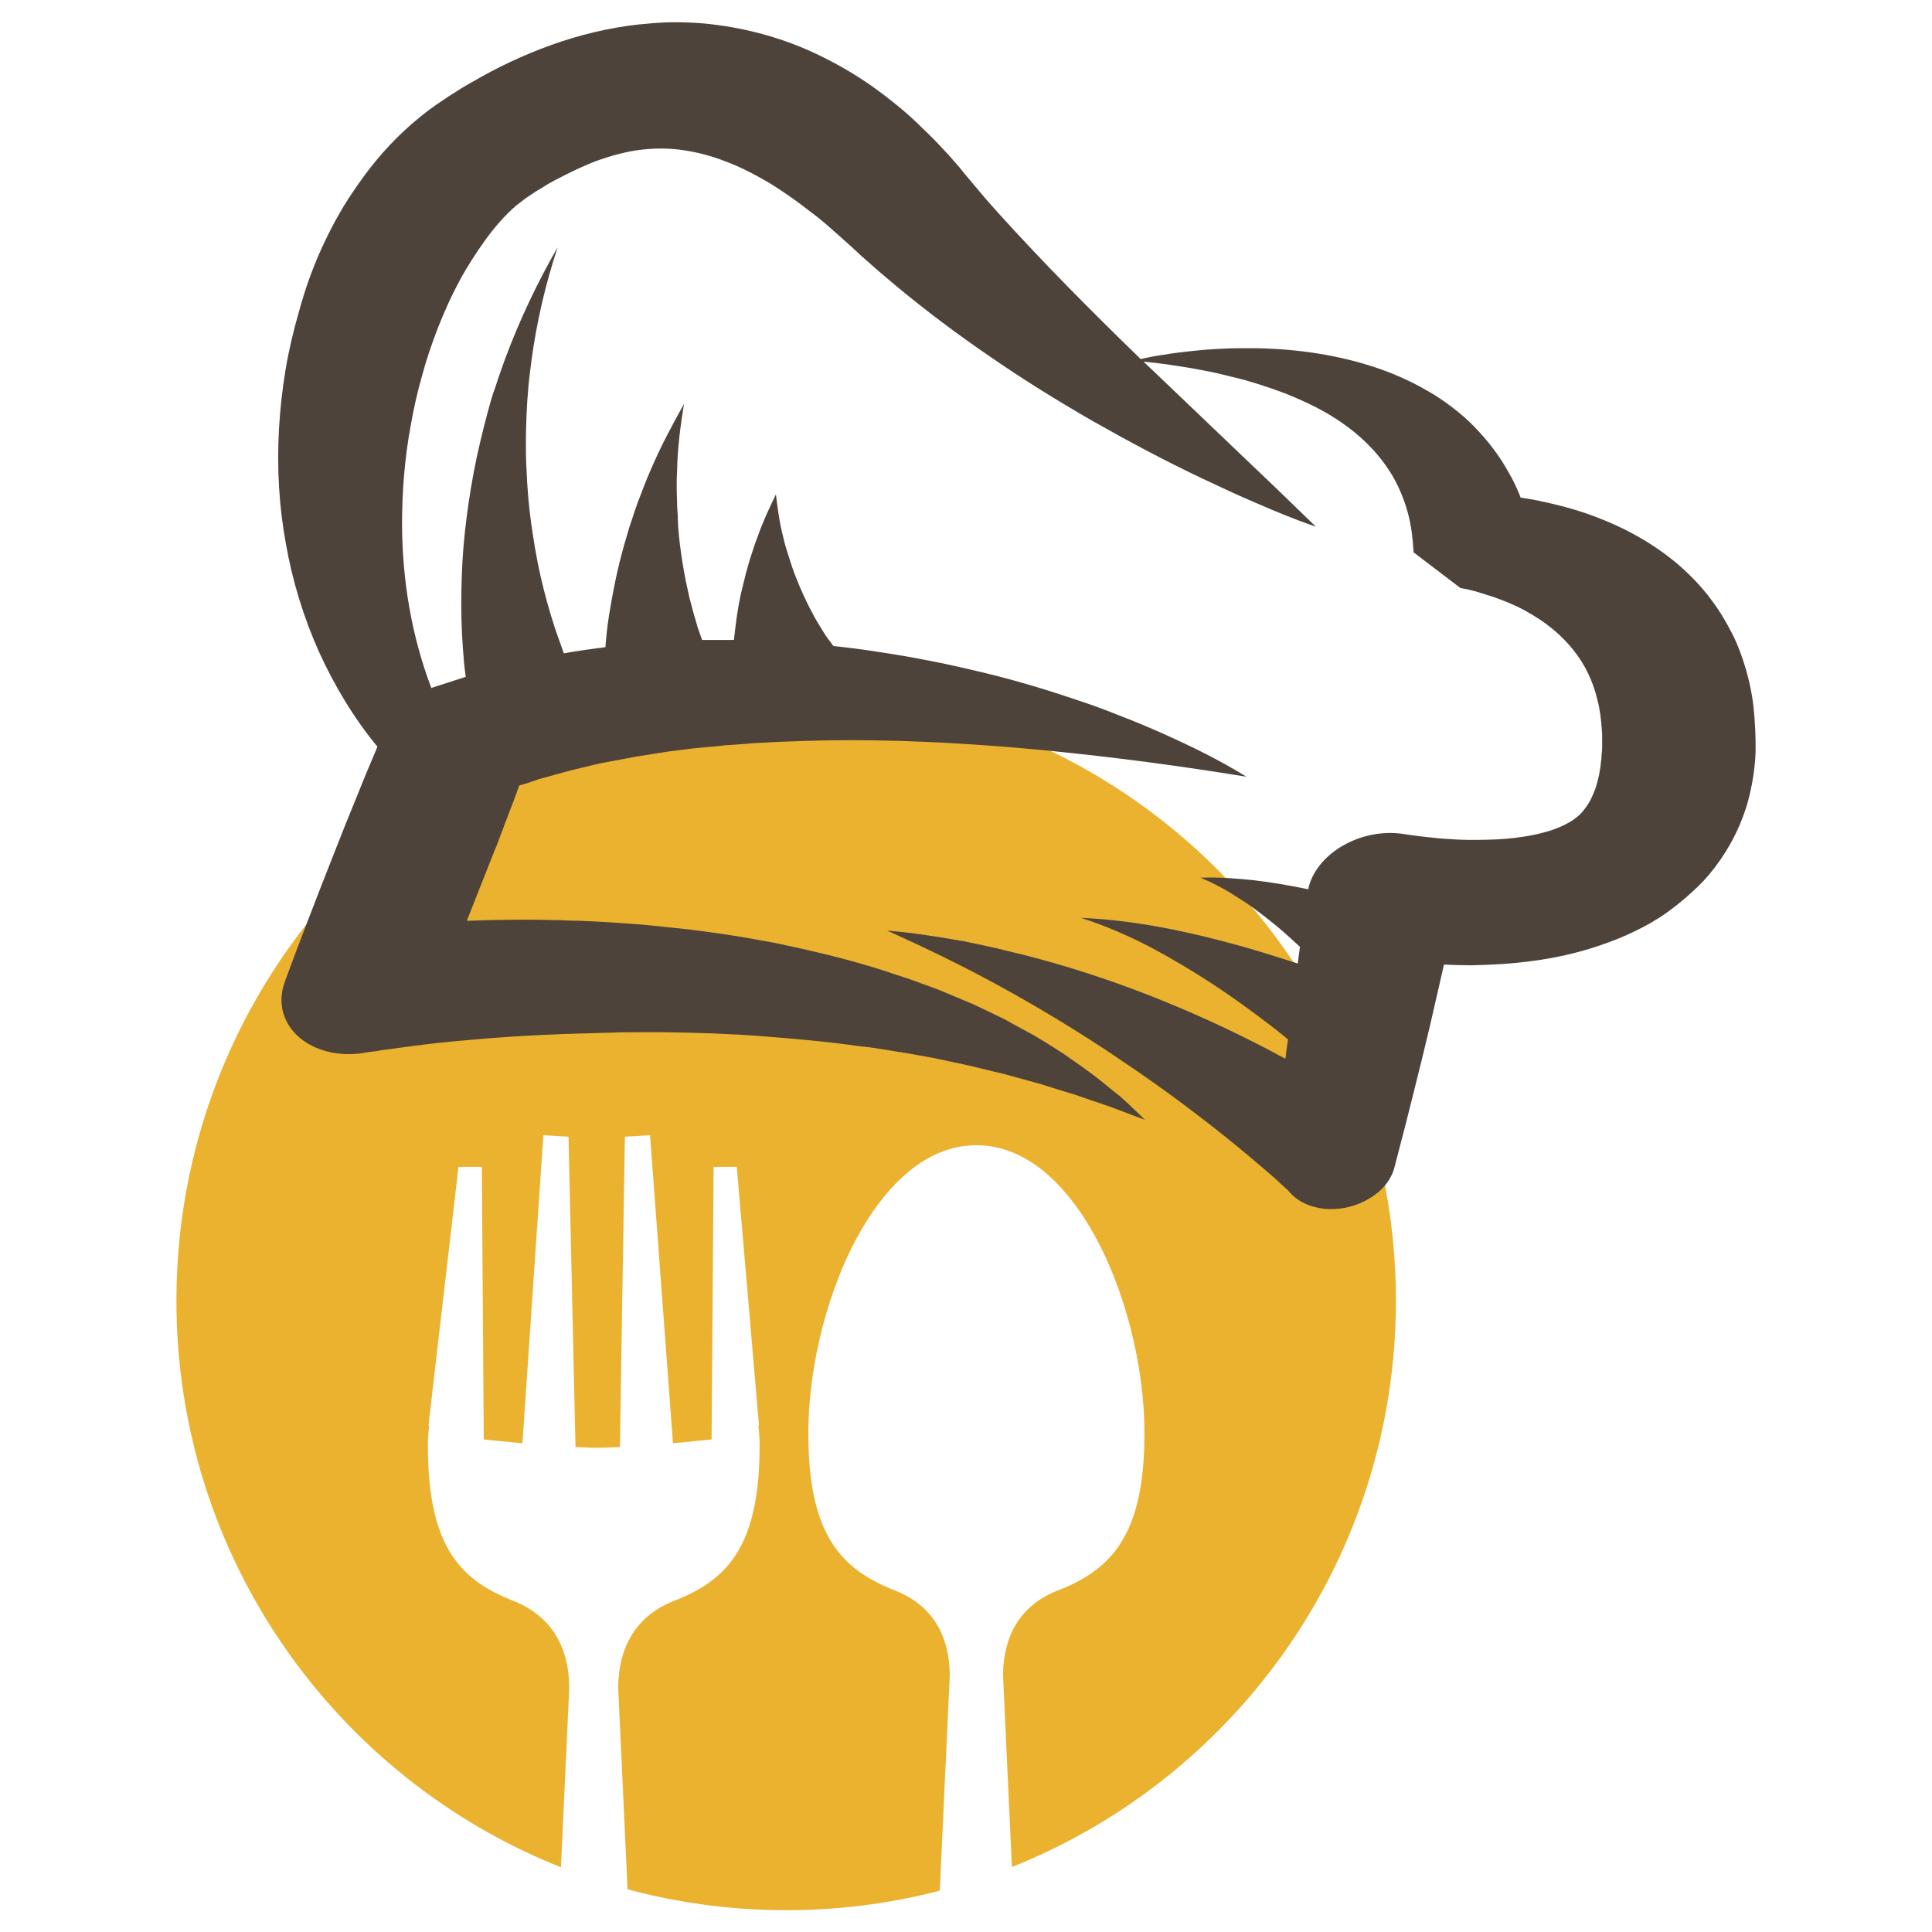
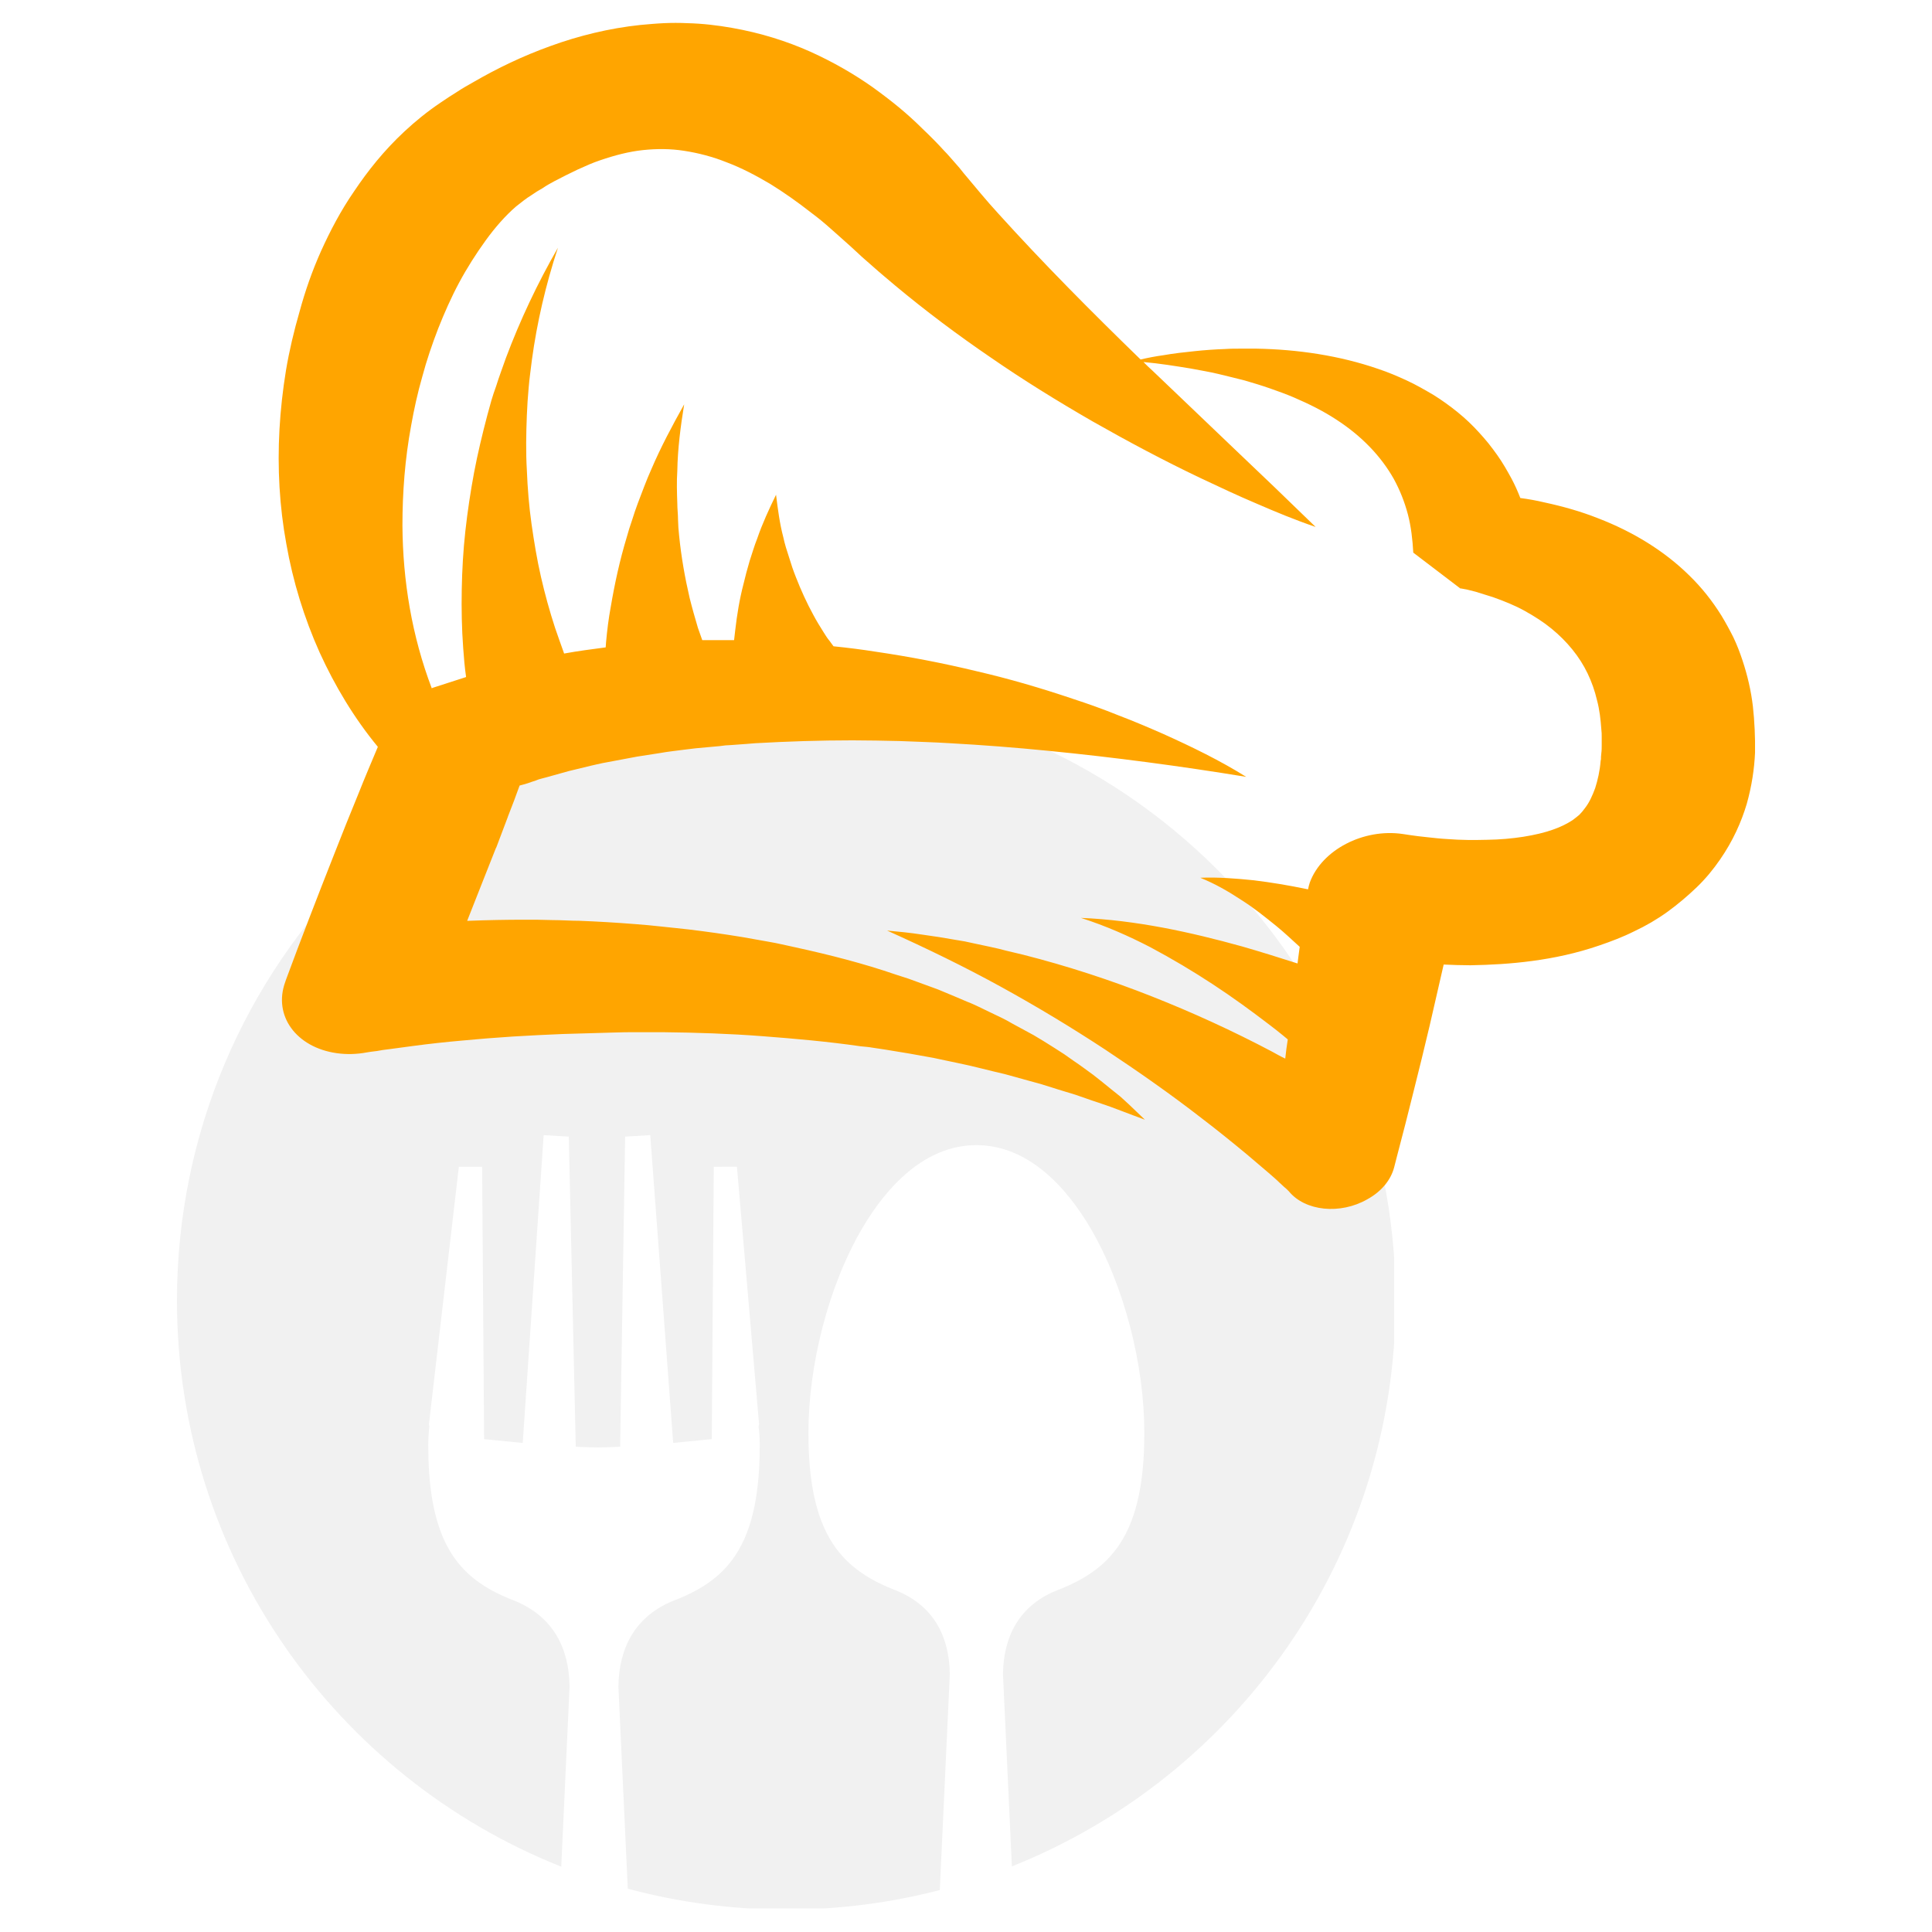
<svg xmlns="http://www.w3.org/2000/svg" width="500" zoomAndPan="magnify" viewBox="0 0 375 375" height="500" preserveAspectRatio="xMidYMid meet" version="1.0">
  <defs>
-     <clipPath id="13ab32cb9a">
-       <path d="M 34.234 134.129 L 271 134.129 L 271 371 L 34.234 371 Z M 34.234 134.129 " clip-rule="nonzero" />
+     <clipPath id="e0c9a9249b">
+       <path d="M 34.34 134.168 L 270.59 134.168 L 270.59 370.418 L 34.34 370.418 Z M 34.34 134.168 " clip-rule="nonzero" />
    </clipPath>
-     <clipPath id="e255d0490a">
-       <path d="M 53 4.195 L 340.887 4.195 L 340.887 235 L 53 235 Z M 53 4.195 " clip-rule="nonzero" />
+     <clipPath id="3ff918e05a">
+       <path d="M 54 4.324 L 340.98 4.324 L 340.98 235 L 54 235 Z M 54 4.324 " clip-rule="nonzero" />
    </clipPath>
  </defs>
-   <g clip-path="url(#13ab32cb9a)">
-     <path fill="#ebb22f" d="M 152.609 134.09 C 217.969 134.09 270.945 187.074 270.945 252.426 C 270.945 302.305 240.086 344.973 196.41 362.387 L 194.684 325.102 L 194.684 325.027 C 194.777 317.652 197.895 311.844 204.801 308.922 L 205.688 308.562 L 205.738 308.547 L 205.793 308.523 L 205.879 308.492 C 210.965 306.434 215.109 303.66 217.93 298.859 C 221.457 292.875 222.137 284.906 222.137 278.121 C 222.137 265.082 218.297 249.684 211.672 238.41 C 206.965 230.398 199.539 222.293 189.52 222.293 C 179.496 222.293 172.07 230.398 167.363 238.41 C 160.738 249.684 156.898 265.082 156.898 278.121 C 156.898 284.914 157.578 292.883 161.105 298.859 C 163.957 303.691 168.148 306.473 173.258 308.531 C 173.402 308.59 173.543 308.652 173.688 308.707 L 173.727 308.707 L 174.172 308.898 C 181.102 311.812 184.258 317.559 184.352 325.027 L 184.352 325.102 L 182.41 366.984 C 172.887 369.457 162.902 370.77 152.609 370.77 C 141.953 370.77 131.629 369.352 121.805 366.715 L 119.988 327.5 L 119.988 327.414 C 120.086 319.855 123.309 313.898 130.387 310.902 L 131.289 310.547 L 131.32 310.535 L 131.352 310.52 L 131.453 310.48 C 136.445 308.461 140.52 305.742 143.293 301.027 C 146.77 295.125 147.438 287.211 147.438 280.516 C 147.438 279.867 147.414 279.215 147.375 278.566 C 147.348 278.195 147.316 277.82 147.27 277.457 L 147.207 276.91 L 147.309 276.539 L 143.008 226.484 L 138.508 226.492 L 138.117 279.391 L 130.625 280.137 L 126.172 220.344 L 121.289 220.637 L 120.324 280.871 L 117.668 280.984 C 117.113 281.008 116.559 281.016 116.012 281.016 C 115.457 281.016 114.895 281.008 114.34 280.984 L 111.703 280.871 L 110.348 220.637 L 105.465 220.352 L 101.402 280.145 L 93.898 279.398 L 93.52 226.492 L 88.992 226.492 L 83.18 276.562 L 83.273 276.918 L 83.211 277.449 C 83.168 277.82 83.137 278.195 83.113 278.566 C 83.074 279.215 83.051 279.867 83.051 280.516 C 83.051 287.211 83.715 295.125 87.195 301.027 C 89.992 305.781 94.113 308.5 99.137 310.52 C 99.254 310.57 99.375 310.617 99.484 310.664 L 99.523 310.664 L 100.047 310.887 C 107.137 313.871 110.395 319.77 110.496 327.414 L 110.496 327.5 L 108.883 362.441 C 65.152 345.059 34.242 302.359 34.242 252.434 C 34.273 187.066 87.25 134.09 152.609 134.09 " fill-opacity="1" fill-rule="evenodd" />
+   <g clip-path="url(#e0c9a9249b)">
+     <path fill="#f1f1f1" d="M 152.637 134.129 C 217.949 134.129 270.891 187.074 270.891 252.383 C 270.891 302.227 240.047 344.863 196.406 362.266 L 194.68 325.004 L 194.68 324.934 C 194.773 317.562 197.887 311.758 204.789 308.836 L 205.676 308.48 L 205.723 308.465 L 205.781 308.441 L 205.867 308.41 C 210.949 306.352 215.09 303.578 217.91 298.781 C 221.434 292.805 222.113 284.836 222.113 278.059 C 222.113 265.027 218.273 249.641 211.656 238.375 C 206.953 230.371 199.531 222.27 189.516 222.27 C 179.5 222.27 172.082 230.371 167.379 238.375 C 160.758 249.641 156.918 265.027 156.918 278.059 C 156.918 284.844 157.598 292.812 161.125 298.781 C 163.973 303.609 168.16 306.391 173.27 308.449 C 173.41 308.504 173.555 308.566 173.695 308.621 L 173.734 308.621 L 174.18 308.812 C 181.109 311.727 184.258 317.469 184.355 324.934 L 184.355 325.004 L 182.414 366.859 C 172.898 369.328 162.922 370.645 152.637 370.645 C 141.984 370.645 131.668 369.227 121.852 366.59 L 120.035 327.402 L 120.035 327.316 C 120.133 319.762 123.355 313.809 130.426 310.816 L 131.328 310.461 L 131.359 310.453 L 131.391 310.438 L 131.496 310.398 C 136.484 308.379 140.551 305.66 143.324 300.949 C 146.801 295.051 147.465 287.141 147.465 280.449 C 147.465 279.801 147.441 279.152 147.402 278.504 C 147.379 278.133 147.348 277.758 147.297 277.395 L 147.234 276.848 L 147.34 276.477 L 143.039 226.457 L 138.543 226.469 L 138.152 279.328 L 130.664 280.07 L 126.215 220.324 L 121.336 220.617 L 120.371 280.809 L 117.719 280.918 C 117.164 280.941 116.609 280.949 116.062 280.949 C 115.508 280.949 114.945 280.941 114.391 280.918 L 111.754 280.809 L 110.402 220.617 L 105.523 220.332 L 101.461 280.078 L 93.965 279.336 L 93.582 226.469 L 89.062 226.469 L 83.25 276.5 L 83.344 276.855 L 83.281 277.387 C 83.242 277.758 83.211 278.133 83.188 278.504 C 83.148 279.152 83.125 279.801 83.125 280.449 C 83.125 287.141 83.789 295.051 87.266 300.949 C 90.059 305.703 94.176 308.418 99.195 310.438 C 99.316 310.484 99.434 310.531 99.547 310.578 L 99.586 310.578 L 100.109 310.801 C 107.195 313.785 110.449 319.676 110.551 327.316 L 110.551 327.402 L 108.938 362.32 C 65.238 344.949 34.348 302.281 34.348 252.391 C 34.383 187.066 87.32 134.129 152.637 134.129 " fill-opacity="1" fill-rule="evenodd" />
  </g>
-   <path fill="#f6f5f4" d="M 198.512 60.004 C 200.617 60.004 200.617 56.703 198.512 56.703 C 196.402 56.703 196.402 60.004 198.512 60.004 Z M 198.512 60.004 " fill-opacity="1" fill-rule="nonzero" />
-   <g clip-path="url(#e255d0490a)">
-     <path fill="#4d433a" d="M 62.23 48.625 C 63.988 44.762 66.023 40.828 68.695 36.965 C 71.293 33.102 74.383 29.168 78.457 25.371 C 80.496 23.477 82.812 21.578 85.414 19.824 C 86.535 19.051 87.52 18.418 88.645 17.715 C 89.699 17.012 90.82 16.383 91.945 15.75 C 96.441 13.148 101.359 10.762 106.84 8.793 C 112.246 6.828 118.219 5.352 124.258 4.719 C 125.805 4.578 127.281 4.438 128.824 4.367 C 130.371 4.297 131.848 4.297 133.32 4.367 C 136.34 4.438 139.223 4.789 142.031 5.281 C 147.652 6.266 152.711 7.883 157.273 9.918 C 161.77 11.957 165.773 14.273 169.359 16.801 C 171.113 18.066 172.871 19.402 174.484 20.738 C 176.102 22.07 177.648 23.477 179.051 24.883 C 180.527 26.285 181.934 27.691 183.266 29.168 C 183.969 29.867 184.602 30.641 185.234 31.344 L 186.219 32.469 L 187.059 33.52 C 188.184 34.855 189.238 36.121 190.363 37.457 L 192.047 39.422 L 193.805 41.391 C 202.445 50.941 211.785 60.355 221.41 69.699 C 222.887 69.348 224.359 69.066 225.906 68.855 C 227.875 68.504 229.84 68.293 231.879 68.082 C 233.844 67.871 235.883 67.73 237.848 67.66 C 238.832 67.59 239.887 67.59 240.867 67.59 C 241.852 67.59 242.906 67.59 243.891 67.59 C 251.898 67.73 260.047 68.926 267.562 71.523 C 269.461 72.156 271.285 72.93 273.113 73.773 C 274.938 74.617 276.625 75.598 278.309 76.582 C 279.996 77.637 281.543 78.762 283.016 79.953 C 284.492 81.148 285.898 82.484 287.16 83.887 C 287.793 84.59 288.426 85.293 288.988 85.996 C 289.551 86.699 290.113 87.473 290.672 88.242 C 291.727 89.719 292.641 91.336 293.484 92.879 C 294.117 94.074 294.68 95.34 295.168 96.602 C 296.785 96.812 298.332 97.094 299.805 97.445 C 303.387 98.219 306.902 99.203 310.273 100.535 C 317.016 103.137 323.129 106.859 327.977 111.637 C 330.434 114.023 332.469 116.625 334.227 119.434 C 335.07 120.84 335.844 122.242 336.543 123.648 C 337.246 125.125 337.809 126.598 338.301 128.074 C 339.285 131.023 339.988 134.043 340.34 137.066 C 340.41 137.836 340.48 138.539 340.547 139.312 C 340.617 140.086 340.617 140.789 340.688 141.562 C 340.688 142.332 340.758 143.035 340.758 143.809 L 340.758 146.059 C 340.617 149.219 340.129 152.52 339.145 156.031 C 338.09 159.543 336.473 163.195 333.945 166.852 C 332.68 168.676 331.207 170.504 329.449 172.188 C 327.695 173.875 325.797 175.488 323.762 176.965 C 321.723 178.441 319.547 179.703 317.297 180.758 C 315.051 181.883 312.801 182.727 310.555 183.5 C 306.059 185.043 301.703 185.957 297.488 186.52 C 293.344 187.082 289.34 187.293 285.477 187.363 C 283.719 187.363 281.965 187.293 280.277 187.223 C 279.363 191.227 278.449 195.16 277.539 199.164 C 276.555 203.379 275.5 207.594 274.445 211.809 C 273.395 216.023 272.34 220.238 271.215 224.453 L 270.652 226.629 C 270.02 229.02 268.266 231.266 265.457 232.812 C 260.188 235.832 253.371 235.129 250.211 231.266 C 250.211 231.266 250.07 231.125 250 231.055 L 249.789 230.844 L 249.297 230.422 L 248.316 229.512 C 247.684 228.879 246.98 228.316 246.277 227.684 C 244.871 226.488 243.469 225.297 242.062 224.102 C 239.184 221.711 236.234 219.324 233.281 217.074 C 227.312 212.441 220.988 208.016 214.527 203.73 C 207.992 199.445 201.25 195.371 194.227 191.508 C 187.199 187.645 179.824 184.059 172.168 180.617 C 174.414 180.828 176.664 181.039 178.91 181.391 C 180.035 181.531 181.16 181.742 182.281 181.883 L 185.586 182.445 L 187.27 182.727 L 188.887 183.078 L 192.188 183.777 C 193.242 183.988 194.367 184.27 195.418 184.551 C 196.473 184.832 197.598 185.043 198.652 185.324 C 207.219 187.504 215.578 190.242 223.59 193.402 C 231.598 196.562 239.395 200.148 246.84 204.082 C 247.754 204.57 248.598 205.062 249.508 205.484 C 249.648 204.223 249.789 203.027 250 201.762 C 249.719 201.551 249.438 201.27 249.156 201.059 C 248.316 200.359 247.402 199.656 246.488 198.953 C 242.906 196.211 239.254 193.543 235.391 191.016 C 231.527 188.484 227.523 186.098 223.309 183.848 C 219.094 181.672 214.668 179.703 209.82 178.16 C 215.16 178.371 220.496 179.074 225.766 180.055 C 230.965 181.039 236.094 182.305 241.148 183.707 C 244.801 184.762 248.387 185.887 251.898 187.012 C 251.969 186.66 251.969 186.238 252.039 185.887 C 252.109 185.184 252.25 184.48 252.32 183.777 C 250.844 182.445 249.367 181.039 247.824 179.773 C 245.645 178.02 243.398 176.191 240.938 174.648 C 238.48 173.031 235.953 171.555 233 170.363 C 236.441 170.223 239.957 170.504 243.398 170.855 C 246.84 171.273 250.211 171.836 253.582 172.539 C 253.723 172.539 253.793 172.609 253.934 172.609 C 254.004 172.188 254.145 171.695 254.285 171.273 C 256.605 164.953 264.684 160.738 272.34 161.863 L 273.746 162.074 L 275.289 162.285 C 275.922 162.355 276.555 162.426 277.188 162.496 C 278.449 162.637 279.715 162.777 281.051 162.844 C 283.648 163.055 286.18 163.055 288.707 162.984 C 293.625 162.914 298.332 162.145 301.492 161.02 C 303.105 160.457 304.301 159.824 305.285 159.191 C 305.777 158.84 306.199 158.492 306.621 158.141 C 307.043 157.719 307.391 157.297 307.742 156.805 C 308.516 155.82 309.148 154.488 309.711 152.941 C 310.203 151.395 310.625 149.57 310.766 147.672 L 310.836 147.32 L 310.836 146.898 L 310.906 146.129 C 310.977 145.637 310.977 145.074 310.977 144.582 L 310.977 143.035 C 310.977 142.543 310.977 142.051 310.906 141.562 C 310.766 139.594 310.555 137.699 310.062 135.871 C 309.641 134.043 309.008 132.289 308.234 130.672 C 307.461 129.059 306.48 127.512 305.285 126.035 C 304.09 124.562 302.758 123.227 301.211 121.961 C 299.664 120.699 297.91 119.574 296.012 118.52 C 294.117 117.465 292.008 116.625 289.832 115.852 C 288.707 115.5 287.582 115.148 286.457 114.797 C 285.898 114.656 285.336 114.516 284.773 114.375 L 284 114.234 L 283.648 114.164 L 283.438 114.164 L 283.508 114.164 L 274.375 107.211 C 274.234 104.68 273.953 102.152 273.324 99.766 C 272.691 97.375 271.777 95.059 270.582 92.879 C 268.125 88.523 264.402 84.59 259.414 81.359 C 256.957 79.742 254.145 78.34 251.195 77.074 C 249.719 76.441 248.176 75.879 246.559 75.316 C 244.941 74.758 243.328 74.266 241.641 73.773 C 240.797 73.562 239.957 73.352 239.113 73.141 C 238.27 72.93 237.426 72.719 236.512 72.508 C 234.758 72.086 233 71.805 231.176 71.453 C 228.152 70.965 225.133 70.473 221.973 70.191 C 222.535 70.754 223.098 71.312 223.66 71.805 L 231.527 79.324 L 239.465 86.91 C 244.801 91.965 250.07 97.023 255.41 102.223 C 251.477 100.887 247.754 99.344 244.031 97.727 C 242.203 96.953 240.309 96.109 238.48 95.27 L 233.07 92.738 C 225.836 89.297 218.883 85.574 212.066 81.711 C 205.254 77.777 198.652 73.703 192.258 69.277 C 185.867 64.922 179.684 60.285 173.781 55.367 C 172.309 54.105 170.832 52.91 169.43 51.645 C 167.953 50.379 166.547 49.117 165.145 47.781 L 163.176 46.023 C 162.543 45.465 161.91 44.902 161.277 44.34 C 160.016 43.215 158.75 42.16 157.414 41.18 C 154.816 39.141 152.148 37.246 149.406 35.559 C 146.668 33.941 143.859 32.469 141.047 31.414 C 138.238 30.289 135.5 29.586 132.758 29.168 C 130.09 28.746 127.422 28.746 124.75 29.027 C 122.082 29.309 119.344 30.008 116.461 30.992 C 114.988 31.484 113.582 32.117 112.035 32.82 C 110.562 33.52 109.016 34.293 107.539 35.066 C 106.77 35.488 105.996 35.91 105.293 36.402 C 104.52 36.824 103.746 37.316 103.043 37.805 C 102.133 38.367 101.148 39.141 100.094 39.984 C 98.059 41.742 96.02 44.059 94.195 46.586 C 92.367 49.117 90.609 51.855 89.066 54.734 C 87.52 57.617 86.184 60.637 84.992 63.656 C 83.797 66.75 82.742 69.84 81.902 73 C 80.988 76.16 80.285 79.391 79.723 82.555 C 78.527 89.016 78.035 95.48 78.035 101.941 C 78.105 112.691 79.863 123.367 83.727 133.555 C 83.797 133.555 83.867 133.484 83.867 133.484 C 86.047 132.781 88.223 132.078 90.398 131.375 C 90.121 129.477 89.98 127.652 89.84 125.754 C 89.559 121.961 89.488 118.168 89.559 114.375 C 89.629 110.582 89.84 106.789 90.262 102.996 C 90.68 99.203 91.242 95.48 91.945 91.688 C 92.648 87.961 93.562 84.168 94.543 80.445 L 95.316 77.637 C 95.598 76.723 95.879 75.809 96.23 74.898 C 96.793 73.07 97.496 71.242 98.129 69.418 C 100.867 62.113 104.238 54.945 108.242 47.992 C 105.855 55.227 104.168 62.535 103.184 69.77 C 102.973 71.594 102.695 73.352 102.555 75.18 C 102.484 76.09 102.414 77.004 102.344 77.848 L 102.203 80.516 C 102.062 84.098 101.992 87.684 102.203 91.195 C 102.344 94.707 102.625 98.219 103.113 101.66 C 103.605 105.102 104.168 108.547 104.941 111.918 C 105.715 115.289 106.629 118.59 107.68 121.82 C 108.242 123.438 108.805 125.055 109.367 126.598 C 109.367 126.668 109.438 126.738 109.438 126.809 C 112.105 126.316 114.848 125.965 117.516 125.613 C 117.516 125.332 117.586 124.984 117.586 124.633 C 117.797 122.312 118.078 119.996 118.5 117.746 C 119.273 113.18 120.254 108.684 121.59 104.262 L 122.082 102.574 L 122.645 100.887 C 122.996 99.766 123.348 98.711 123.766 97.586 C 124.609 95.41 125.383 93.23 126.367 91.055 C 128.191 86.77 130.441 82.555 132.758 78.41 C 132.055 82.766 131.496 87.051 131.426 91.336 C 131.285 93.441 131.355 95.551 131.426 97.656 C 131.426 98.711 131.566 99.766 131.566 100.816 L 131.637 102.363 L 131.777 103.91 C 132.195 108.055 132.898 112.059 133.812 115.992 C 134.305 117.957 134.867 119.926 135.43 121.82 C 135.711 122.594 135.992 123.438 136.27 124.211 L 142.453 124.211 C 142.523 123.578 142.594 123.016 142.664 122.383 C 143.016 119.293 143.508 116.273 144.281 113.32 L 144.559 112.199 L 144.84 111.074 C 145.051 110.301 145.262 109.598 145.473 108.824 C 145.965 107.352 146.387 105.875 146.949 104.469 C 147.934 101.59 149.266 98.711 150.602 95.973 C 150.953 98.781 151.305 101.52 152.008 104.191 C 152.289 105.523 152.711 106.859 153.129 108.125 C 153.34 108.754 153.551 109.387 153.762 110.09 L 154.113 111.074 L 154.465 111.988 C 155.449 114.516 156.574 116.973 157.836 119.293 C 158.469 120.488 159.172 121.609 159.875 122.734 C 160.227 123.297 160.578 123.859 161 124.352 C 161.207 124.633 161.348 124.844 161.559 125.125 C 161.629 125.195 161.699 125.332 161.77 125.402 C 164.582 125.684 167.32 126.035 169.988 126.457 C 176.664 127.441 183.195 128.707 189.59 130.25 C 195.98 131.727 202.164 133.555 208.203 135.59 C 211.227 136.574 214.176 137.629 217.125 138.82 C 220.074 139.945 222.887 141.141 225.766 142.402 C 231.387 144.934 236.863 147.602 241.922 150.762 C 229.066 148.656 216.281 146.969 203.496 145.707 C 197.105 145.074 190.781 144.582 184.391 144.23 C 181.09 144.02 177.859 143.949 174.625 143.809 C 171.535 143.738 168.516 143.668 165.422 143.668 C 159.102 143.668 152.852 143.879 146.598 144.23 C 146.035 144.301 145.402 144.301 144.84 144.371 C 143.859 144.441 142.875 144.512 141.961 144.582 L 140.766 144.652 L 139.645 144.793 L 137.324 145.004 L 135.008 145.215 C 134.234 145.285 133.461 145.426 132.688 145.496 C 131.145 145.707 129.668 145.848 128.121 146.125 L 123.629 146.828 L 121.379 147.25 L 119.133 147.672 L 116.883 148.094 C 116.109 148.234 115.406 148.445 114.707 148.586 C 113.23 148.938 111.754 149.289 110.352 149.641 L 106.066 150.832 L 105.012 151.113 C 104.66 151.184 104.309 151.324 103.957 151.465 L 101.852 152.168 C 101.5 152.238 101.148 152.379 100.797 152.449 C 100.094 154.414 99.32 156.453 98.551 158.422 C 98.551 158.492 98.48 158.562 98.48 158.629 L 96.301 164.391 L 96.16 164.672 L 93.773 170.715 C 92.719 173.383 91.664 176.051 90.609 178.723 C 90.68 178.723 90.75 178.723 90.891 178.723 C 94.543 178.582 98.129 178.512 101.711 178.512 C 103.535 178.512 105.293 178.512 107.117 178.582 C 108.945 178.582 110.703 178.723 112.457 178.723 C 116.039 178.863 119.551 179.074 123.137 179.355 C 124.891 179.492 126.648 179.633 128.402 179.844 L 131.074 180.125 L 133.672 180.406 C 137.184 180.828 140.625 181.32 144.07 181.883 L 149.195 182.797 C 150.883 183.078 152.57 183.5 154.254 183.848 C 161 185.324 167.602 187.012 173.922 189.188 C 174.695 189.469 175.539 189.68 176.312 189.961 L 178.629 190.805 L 180.949 191.648 C 181.723 191.93 182.492 192.207 183.266 192.559 C 184.812 193.191 186.285 193.824 187.762 194.457 C 188.535 194.738 189.238 195.09 190.012 195.441 L 192.188 196.492 C 193.664 197.195 195.066 197.828 196.473 198.672 L 200.617 200.918 C 201.953 201.691 203.285 202.535 204.621 203.379 L 206.59 204.641 L 208.484 205.977 C 209.75 206.82 210.945 207.734 212.207 208.648 C 213.402 209.559 214.598 210.543 215.719 211.457 L 217.477 212.859 C 218.039 213.352 218.531 213.844 219.094 214.336 C 220.145 215.32 221.199 216.375 222.254 217.355 C 220.707 216.797 219.234 216.234 217.758 215.672 C 216.984 215.391 216.281 215.109 215.508 214.828 L 213.262 214.055 C 211.715 213.562 210.242 213 208.766 212.512 C 207.219 212.02 205.676 211.598 204.199 211.105 L 201.953 210.402 L 199.633 209.77 L 195.066 208.508 C 191.977 207.805 188.957 206.961 185.797 206.328 L 183.477 205.836 C 182.703 205.695 181.934 205.484 181.16 205.344 C 179.613 205.062 177.996 204.781 176.453 204.5 C 174.906 204.223 173.293 204.012 171.746 203.73 L 169.43 203.379 C 168.656 203.238 167.812 203.168 167.039 203.098 C 160.719 202.184 154.324 201.621 147.934 201.129 C 141.539 200.637 135.078 200.426 128.613 200.355 L 123.766 200.355 C 122.152 200.355 120.535 200.355 118.922 200.426 C 117.305 200.496 115.688 200.496 114.074 200.566 C 112.457 200.637 110.844 200.637 109.227 200.707 C 105.996 200.848 102.766 200.988 99.461 201.199 C 97.848 201.34 96.23 201.41 94.613 201.551 L 92.156 201.762 L 89.77 201.973 C 86.535 202.254 83.305 202.605 80.145 203.027 C 78.527 203.238 76.984 203.449 75.438 203.66 C 74.664 203.73 73.891 203.871 73.121 204.012 L 71.996 204.152 L 71.504 204.223 L 71.082 204.293 C 69.188 204.641 67.219 204.711 65.25 204.434 C 57.383 203.309 52.887 197.125 55.277 190.594 L 55.418 190.172 C 56.895 186.168 58.438 182.094 59.984 178.09 C 61.527 174.086 63.074 170.082 64.691 166.008 L 67.078 159.965 L 69.535 153.926 C 70.73 150.902 71.996 147.953 73.262 144.934 C 68.625 139.312 64.902 133.062 61.949 126.598 C 58.93 119.855 56.754 112.758 55.488 105.523 C 54.152 98.289 53.73 90.773 54.152 83.258 C 54.363 79.461 54.785 75.668 55.418 71.805 C 56.051 68.012 56.961 64.148 58.086 60.285 C 59.141 56.422 60.477 52.559 62.23 48.625 Z M 62.23 48.625 " fill-opacity="1" fill-rule="nonzero" />
+   <path fill="#f6f5f4" d="M 198.504 60.09 C 200.609 60.09 200.609 56.793 198.504 56.793 C 196.398 56.793 196.398 60.09 198.504 60.09 Z M 198.504 60.09 " fill-opacity="1" fill-rule="nonzero" />
+   <g clip-path="url(#3ff918e05a)">
+     <path fill="#ffa500" d="M 62.32 48.719 C 64.074 44.859 66.109 40.926 68.777 37.066 C 71.375 33.207 74.461 29.273 78.535 25.484 C 80.57 23.59 82.887 21.691 85.484 19.938 C 86.605 19.164 87.59 18.535 88.715 17.832 C 89.766 17.129 90.891 16.5 92.012 15.867 C 96.504 13.27 101.418 10.883 106.895 8.918 C 112.301 6.953 118.266 5.477 124.305 4.844 C 125.848 4.707 127.32 4.566 128.867 4.496 C 130.41 4.426 131.887 4.426 133.359 4.496 C 136.379 4.566 139.254 4.914 142.062 5.406 C 147.68 6.391 152.734 8.004 157.297 10.039 C 161.789 12.074 165.789 14.391 169.371 16.918 C 171.125 18.184 172.879 19.516 174.496 20.852 C 176.109 22.184 177.652 23.59 179.059 24.992 C 180.531 26.395 181.938 27.801 183.27 29.273 C 183.973 29.977 184.605 30.75 185.234 31.449 L 186.219 32.574 L 187.059 33.625 C 188.184 34.961 189.238 36.223 190.359 37.559 L 192.043 39.523 L 193.801 41.488 C 202.434 51.035 211.77 60.441 221.387 69.777 C 222.863 69.43 224.336 69.148 225.879 68.938 C 227.844 68.586 229.812 68.375 231.848 68.164 C 233.812 67.953 235.848 67.812 237.812 67.742 C 238.797 67.672 239.848 67.672 240.832 67.672 C 241.816 67.672 242.867 67.672 243.852 67.672 C 251.852 67.812 259.996 69.008 267.508 71.605 C 269.402 72.234 271.227 73.008 273.055 73.852 C 274.879 74.691 276.562 75.676 278.246 76.66 C 279.934 77.711 281.477 78.836 282.949 80.027 C 284.426 81.223 285.828 82.555 287.094 83.957 C 287.727 84.66 288.355 85.363 288.918 86.066 C 289.48 86.766 290.043 87.539 290.602 88.312 C 291.656 89.785 292.566 91.398 293.41 92.945 C 294.043 94.137 294.605 95.402 295.094 96.664 C 296.711 96.875 298.254 97.156 299.727 97.508 C 303.309 98.277 306.82 99.262 310.188 100.598 C 316.926 103.191 323.035 106.914 327.879 111.688 C 330.336 114.074 332.371 116.672 334.125 119.48 C 334.969 120.883 335.738 122.285 336.441 123.691 C 337.145 125.164 337.707 126.641 338.195 128.113 C 339.18 131.062 339.883 134.082 340.234 137.098 C 340.305 137.871 340.375 138.574 340.445 139.344 C 340.512 140.117 340.512 140.82 340.582 141.59 C 340.582 142.363 340.652 143.066 340.652 143.836 L 340.652 146.086 C 340.512 149.242 340.023 152.543 339.039 156.051 C 337.988 159.562 336.371 163.211 333.844 166.863 C 332.582 168.688 331.105 170.512 329.352 172.199 C 327.598 173.883 325.703 175.496 323.668 176.973 C 321.629 178.445 319.453 179.711 317.207 180.762 C 314.961 181.887 312.715 182.727 310.469 183.5 C 305.977 185.043 301.625 185.957 297.41 186.52 C 293.27 187.078 289.27 187.289 285.406 187.359 C 283.652 187.359 281.898 187.289 280.215 187.219 C 279.301 191.223 278.387 195.152 277.477 199.152 C 276.492 203.367 275.441 207.578 274.387 211.789 C 273.336 216 272.281 220.215 271.156 224.426 L 270.598 226.602 C 269.965 228.988 268.211 231.234 265.402 232.777 C 260.137 235.797 253.328 235.094 250.168 231.234 C 250.168 231.234 250.027 231.094 249.957 231.023 L 249.746 230.812 L 249.258 230.391 L 248.273 229.48 C 247.641 228.848 246.941 228.285 246.238 227.656 C 244.832 226.461 243.43 225.27 242.027 224.074 C 239.148 221.688 236.199 219.301 233.25 217.055 C 227.285 212.422 220.965 208 214.508 203.719 C 207.98 199.434 201.242 195.363 194.223 191.504 C 187.199 187.641 179.832 184.062 172.18 180.621 C 174.426 180.832 176.672 181.043 178.918 181.395 C 180.039 181.535 181.164 181.746 182.285 181.887 L 185.586 182.445 L 187.27 182.727 L 188.887 183.078 L 192.184 183.781 C 193.238 183.992 194.359 184.273 195.414 184.555 C 196.469 184.832 197.59 185.043 198.645 185.324 C 207.207 187.5 215.562 190.238 223.562 193.398 C 231.566 196.559 239.359 200.137 246.801 204.066 C 247.711 204.559 248.555 205.051 249.465 205.473 C 249.605 204.207 249.746 203.016 249.957 201.75 C 249.676 201.539 249.395 201.262 249.117 201.051 C 248.273 200.348 247.359 199.645 246.449 198.945 C 242.867 196.207 239.219 193.539 235.355 191.012 C 231.496 188.484 227.496 186.098 223.281 183.852 C 219.07 181.676 214.648 179.711 209.805 178.164 C 215.141 178.375 220.477 179.078 225.738 180.059 C 230.934 181.043 236.059 182.305 241.113 183.711 C 244.762 184.762 248.344 185.887 251.852 187.008 C 251.922 186.66 251.922 186.238 251.992 185.887 C 252.062 185.184 252.203 184.484 252.273 183.781 C 250.801 182.445 249.328 181.043 247.781 179.781 C 245.605 178.023 243.359 176.199 240.902 174.656 C 238.445 173.039 235.918 171.566 232.969 170.371 C 236.41 170.23 239.918 170.512 243.359 170.863 C 246.801 171.285 250.168 171.848 253.539 172.551 C 253.68 172.551 253.75 172.617 253.891 172.617 C 253.961 172.199 254.102 171.707 254.238 171.285 C 256.559 164.969 264.629 160.754 272.281 161.879 L 273.684 162.09 L 275.23 162.301 C 275.859 162.371 276.492 162.441 277.125 162.512 C 278.387 162.652 279.652 162.793 280.984 162.863 C 283.582 163.07 286.109 163.07 288.637 163.004 C 293.551 162.934 298.254 162.16 301.414 161.035 C 303.027 160.477 304.223 159.844 305.203 159.211 C 305.695 158.859 306.117 158.508 306.539 158.16 C 306.957 157.738 307.309 157.316 307.66 156.824 C 308.434 155.84 309.066 154.508 309.625 152.965 C 310.117 151.418 310.539 149.594 310.68 147.699 L 310.75 147.348 L 310.75 146.926 L 310.82 146.156 C 310.891 145.664 310.891 145.102 310.891 144.609 L 310.891 143.066 C 310.891 142.574 310.891 142.082 310.82 141.59 C 310.68 139.625 310.469 137.73 309.977 135.906 C 309.555 134.082 308.926 132.324 308.152 130.711 C 307.379 129.098 306.398 127.551 305.203 126.078 C 304.012 124.605 302.676 123.27 301.133 122.008 C 299.59 120.742 297.832 119.621 295.938 118.566 C 294.043 117.512 291.938 116.672 289.762 115.898 C 288.637 115.547 287.516 115.195 286.391 114.848 C 285.828 114.707 285.27 114.566 284.707 114.426 L 283.934 114.285 L 283.582 114.215 L 283.371 114.215 L 283.441 114.215 L 274.316 107.266 C 274.176 104.738 273.895 102.211 273.266 99.824 C 272.633 97.438 271.719 95.121 270.527 92.945 C 268.07 88.594 264.348 84.66 259.363 81.434 C 256.906 79.816 254.102 78.414 251.152 77.148 C 249.676 76.52 248.133 75.957 246.52 75.395 C 244.902 74.832 243.289 74.34 241.605 73.852 C 240.762 73.641 239.918 73.43 239.078 73.219 C 238.234 73.008 237.395 72.797 236.48 72.586 C 234.727 72.164 232.969 71.887 231.145 71.535 C 228.125 71.043 225.109 70.551 221.949 70.27 C 222.512 70.832 223.07 71.395 223.633 71.887 L 231.496 79.395 L 239.43 86.977 C 244.762 92.031 250.027 97.086 255.363 102.281 C 251.434 100.945 247.711 99.402 243.992 97.789 C 242.168 97.016 240.27 96.172 238.445 95.332 L 233.039 92.805 C 225.809 89.363 218.859 85.645 212.051 81.781 C 205.242 77.852 198.645 73.781 192.254 69.359 C 185.867 65.004 179.691 60.371 173.793 55.457 C 172.32 54.195 170.844 53 169.441 51.738 C 167.965 50.473 166.562 49.211 165.16 47.879 L 163.191 46.121 C 162.562 45.559 161.93 45 161.297 44.438 C 160.035 43.312 158.77 42.262 157.438 41.277 C 154.84 39.242 152.172 37.348 149.434 35.664 C 146.695 34.047 143.891 32.574 141.082 31.52 C 138.273 30.398 135.535 29.695 132.797 29.273 C 130.129 28.852 127.461 28.852 124.793 29.133 C 122.129 29.414 119.391 30.117 116.512 31.102 C 115.039 31.59 113.633 32.223 112.09 32.926 C 110.613 33.625 109.07 34.398 107.598 35.172 C 106.824 35.594 106.051 36.012 105.352 36.504 C 104.578 36.926 103.805 37.418 103.105 37.91 C 102.191 38.469 101.207 39.242 100.156 40.086 C 98.121 41.84 96.082 44.156 94.258 46.684 C 92.434 49.211 90.68 51.949 89.133 54.828 C 87.59 57.703 86.258 60.723 85.062 63.742 C 83.871 66.832 82.816 69.918 81.973 73.078 C 81.062 76.238 80.359 79.465 79.797 82.625 C 78.605 89.082 78.113 95.543 78.113 102 C 78.184 112.738 79.938 123.41 83.801 133.59 C 83.871 133.59 83.941 133.52 83.941 133.52 C 86.117 132.816 88.293 132.113 90.469 131.414 C 90.188 129.516 90.047 127.691 89.906 125.797 C 89.625 122.008 89.555 118.215 89.625 114.426 C 89.695 110.633 89.906 106.844 90.328 103.055 C 90.75 99.262 91.309 95.543 92.012 91.75 C 92.715 88.031 93.625 84.238 94.609 80.52 L 95.383 77.711 C 95.664 76.797 95.945 75.887 96.293 74.973 C 96.855 73.148 97.559 71.324 98.191 69.5 C 100.926 62.199 104.297 55.039 108.297 48.086 C 105.91 55.316 104.227 62.617 103.242 69.848 C 103.035 71.676 102.754 73.43 102.613 75.254 C 102.543 76.168 102.473 77.078 102.402 77.922 L 102.262 80.59 C 102.121 84.168 102.051 87.75 102.262 91.258 C 102.402 94.77 102.684 98.281 103.172 101.719 C 103.664 105.16 104.227 108.598 105 111.969 C 105.77 115.336 106.684 118.637 107.738 121.867 C 108.297 123.48 108.859 125.094 109.422 126.641 C 109.422 126.711 109.492 126.781 109.492 126.852 C 112.16 126.359 114.898 126.008 117.562 125.656 C 117.562 125.375 117.633 125.023 117.633 124.672 C 117.844 122.355 118.125 120.039 118.547 117.793 C 119.32 113.23 120.301 108.738 121.637 104.316 L 122.129 102.633 L 122.688 100.945 C 123.039 99.824 123.391 98.77 123.812 97.648 C 124.656 95.473 125.426 93.297 126.41 91.117 C 128.234 86.836 130.48 82.625 132.797 78.484 C 132.094 82.836 131.535 87.117 131.465 91.398 C 131.324 93.504 131.395 95.613 131.465 97.719 C 131.465 98.77 131.605 99.824 131.605 100.875 L 131.676 102.422 L 131.816 103.965 C 132.234 108.105 132.938 112.109 133.852 116.039 C 134.34 118.004 134.902 119.969 135.465 121.867 C 135.746 122.637 136.027 123.48 136.309 124.254 L 142.484 124.254 C 142.555 123.621 142.625 123.059 142.695 122.426 C 143.047 119.34 143.539 116.32 144.309 113.371 L 144.59 112.25 L 144.871 111.125 C 145.082 110.352 145.293 109.652 145.504 108.879 C 145.996 107.406 146.414 105.93 146.977 104.527 C 147.961 101.648 149.293 98.77 150.629 96.031 C 150.98 98.84 151.328 101.578 152.031 104.246 C 152.312 105.578 152.734 106.914 153.156 108.176 C 153.367 108.809 153.574 109.441 153.785 110.145 L 154.137 111.125 L 154.488 112.039 C 155.473 114.566 156.594 117.023 157.859 119.34 C 158.488 120.531 159.191 121.656 159.895 122.777 C 160.246 123.34 160.598 123.902 161.016 124.395 C 161.227 124.672 161.367 124.883 161.578 125.164 C 161.648 125.234 161.719 125.375 161.789 125.445 C 164.598 125.727 167.336 126.078 170.004 126.5 C 176.672 127.48 183.199 128.746 189.586 130.289 C 195.977 131.766 202.152 133.59 208.191 135.625 C 211.207 136.609 214.156 137.66 217.105 138.855 C 220.055 139.977 222.863 141.172 225.738 142.434 C 231.355 144.961 236.832 147.629 241.887 150.789 C 229.039 148.68 216.262 146.996 203.488 145.734 C 197.098 145.102 190.781 144.609 184.395 144.258 C 181.094 144.047 177.863 143.977 174.637 143.836 C 171.547 143.77 168.527 143.699 165.441 143.699 C 159.121 143.699 152.875 143.906 146.625 144.258 C 146.066 144.328 145.434 144.328 144.871 144.398 C 143.891 144.469 142.906 144.539 141.992 144.609 L 140.801 144.68 L 139.676 144.82 L 135.043 145.242 C 134.273 145.312 133.5 145.453 132.727 145.523 C 131.184 145.734 129.707 145.875 128.164 146.156 L 123.672 146.855 L 122.547 147.066 L 121.426 147.277 L 116.934 148.121 C 116.16 148.262 115.457 148.473 114.758 148.609 C 113.281 148.961 111.809 149.312 110.402 149.664 L 106.121 150.859 L 105.07 151.137 C 104.719 151.207 104.367 151.348 104.016 151.488 L 101.91 152.191 C 101.559 152.262 101.207 152.402 100.855 152.473 C 100.156 154.438 99.383 156.473 98.609 158.438 C 98.609 158.508 98.539 158.578 98.539 158.648 L 96.363 164.406 L 96.223 164.688 L 93.836 170.723 C 92.785 173.391 91.73 176.059 90.68 178.727 C 90.75 178.727 90.82 178.727 90.961 178.727 C 94.609 178.586 98.191 178.516 101.77 178.516 C 103.594 178.516 105.352 178.516 107.176 178.586 C 109 178.586 110.754 178.727 112.512 178.727 C 116.09 178.867 119.602 179.078 123.18 179.359 C 124.934 179.5 126.691 179.641 128.445 179.848 L 131.113 180.129 L 133.711 180.41 C 137.219 180.832 140.66 181.324 144.098 181.887 L 149.223 182.797 C 150.91 183.078 152.594 183.5 154.277 183.852 C 161.016 185.324 167.617 187.008 173.934 189.188 C 174.707 189.465 175.547 189.676 176.32 189.957 L 180.953 191.645 C 181.727 191.922 182.496 192.203 183.27 192.555 C 184.812 193.188 186.289 193.82 187.762 194.449 C 188.535 194.73 189.238 195.082 190.008 195.434 L 192.184 196.488 C 193.66 197.188 195.062 197.82 196.469 198.664 L 200.609 200.91 C 201.941 201.68 203.277 202.523 204.609 203.367 L 206.574 204.629 L 208.473 205.965 C 209.734 206.805 210.93 207.719 212.191 208.629 C 213.387 209.543 214.578 210.527 215.703 211.438 L 217.457 212.844 C 218.02 213.332 218.508 213.824 219.07 214.316 C 220.125 215.301 221.176 216.352 222.23 217.336 C 220.684 216.773 219.211 216.211 217.738 215.652 C 216.965 215.371 216.262 215.09 215.492 214.809 L 213.246 214.035 C 211.699 213.543 210.227 212.984 208.75 212.492 C 207.207 212 205.664 211.578 204.188 211.086 L 201.941 210.387 L 199.625 209.754 L 195.062 208.492 C 191.973 207.789 188.957 206.945 185.797 206.312 L 183.48 205.824 C 182.707 205.684 181.938 205.473 181.164 205.332 C 179.621 205.051 178.004 204.77 176.461 204.488 C 174.918 204.207 173.301 203.996 171.758 203.715 L 169.441 203.367 C 168.668 203.227 167.828 203.156 167.055 203.086 C 160.734 202.172 154.348 201.609 147.961 201.121 C 141.57 200.629 135.113 200.418 128.656 200.348 L 123.812 200.348 C 122.199 200.348 120.582 200.348 118.969 200.418 C 117.355 200.488 115.738 200.488 114.125 200.559 C 112.512 200.629 110.895 200.629 109.281 200.699 C 106.051 200.84 102.824 200.98 99.523 201.191 C 97.91 201.332 96.293 201.398 94.68 201.539 L 92.223 201.75 L 89.836 201.961 C 86.605 202.242 83.379 202.594 80.219 203.016 C 78.605 203.227 77.059 203.438 75.516 203.648 C 74.742 203.719 73.973 203.855 73.199 203.996 L 72.074 204.137 L 71.586 204.207 L 71.164 204.277 C 69.27 204.629 67.301 204.699 65.336 204.418 C 57.477 203.297 52.98 197.117 55.367 190.59 L 55.508 190.168 C 56.984 186.168 58.527 182.098 60.07 178.094 C 61.617 174.094 63.16 170.094 64.777 166.02 L 67.164 159.984 L 69.617 153.945 C 70.812 150.93 72.074 147.98 73.34 144.961 C 68.707 139.344 64.984 133.098 62.039 126.641 C 59.02 119.898 56.844 112.809 55.578 105.578 C 54.246 98.348 53.824 90.84 54.246 83.328 C 54.457 79.535 54.879 75.746 55.508 71.883 C 56.141 68.094 57.055 64.234 58.176 60.371 C 59.23 56.512 60.562 52.652 62.32 48.719 Z M 62.32 48.719 " fill-opacity="1" fill-rule="nonzero" />
  </g>
</svg>
